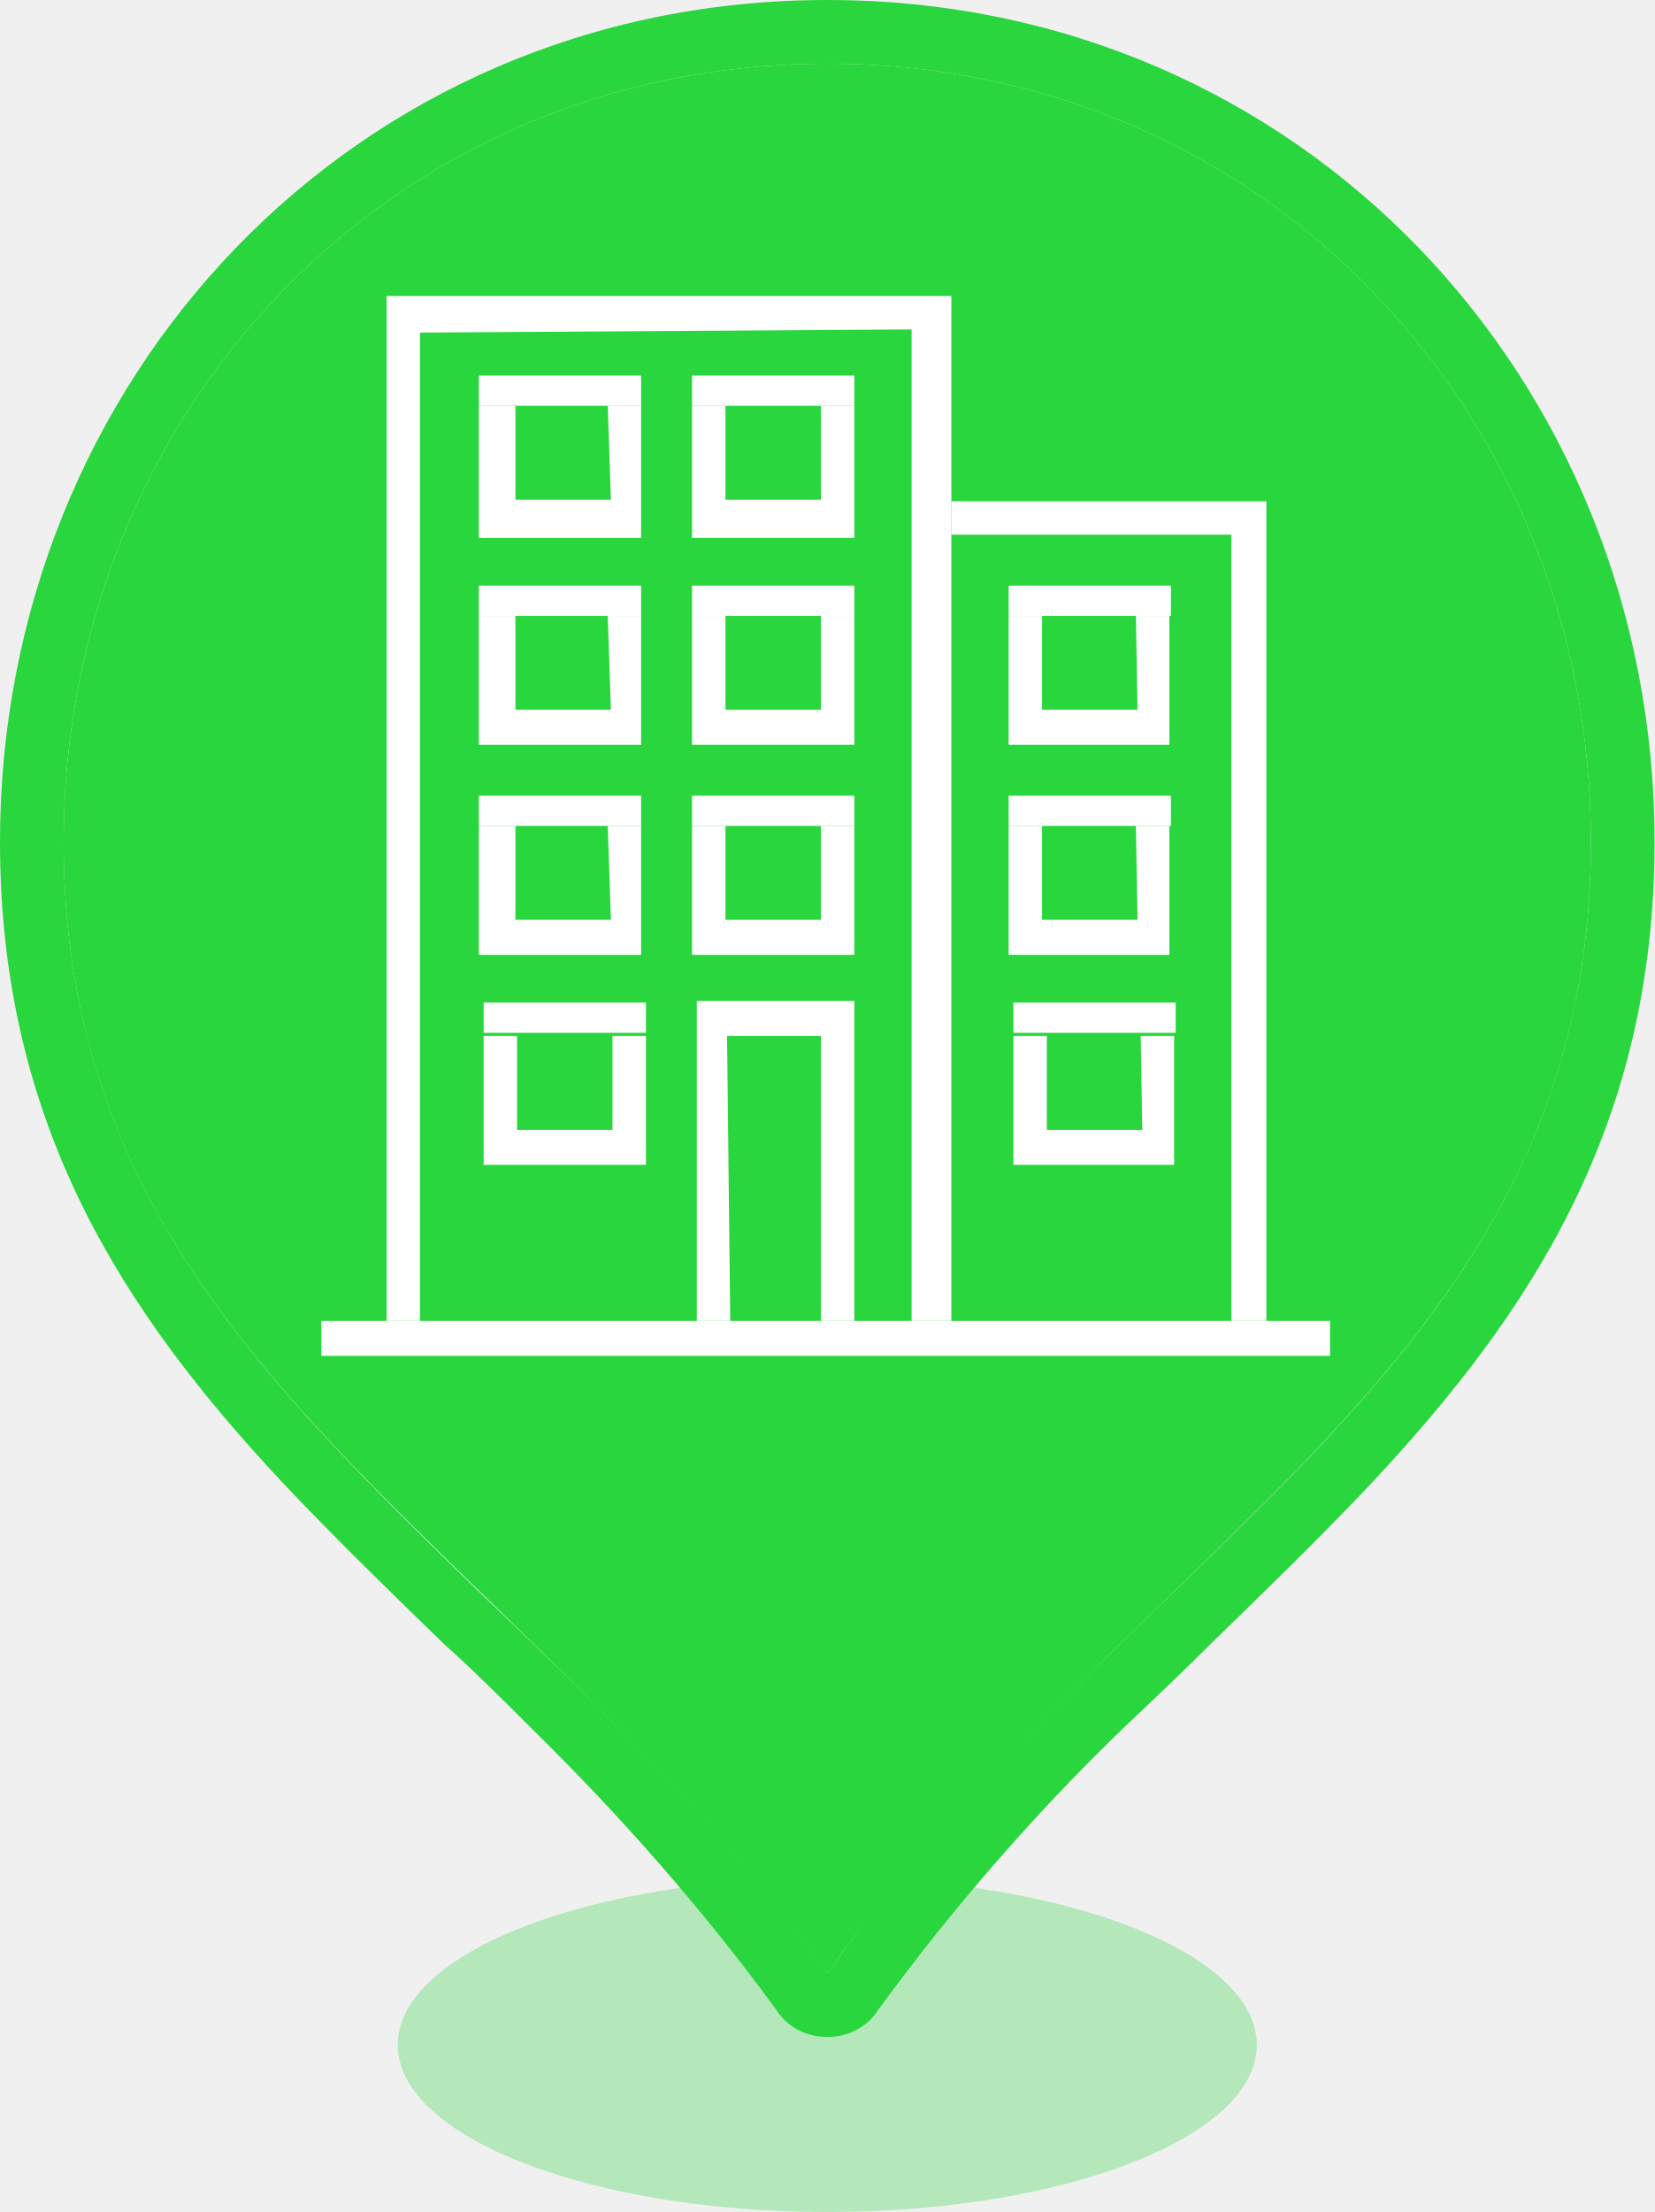
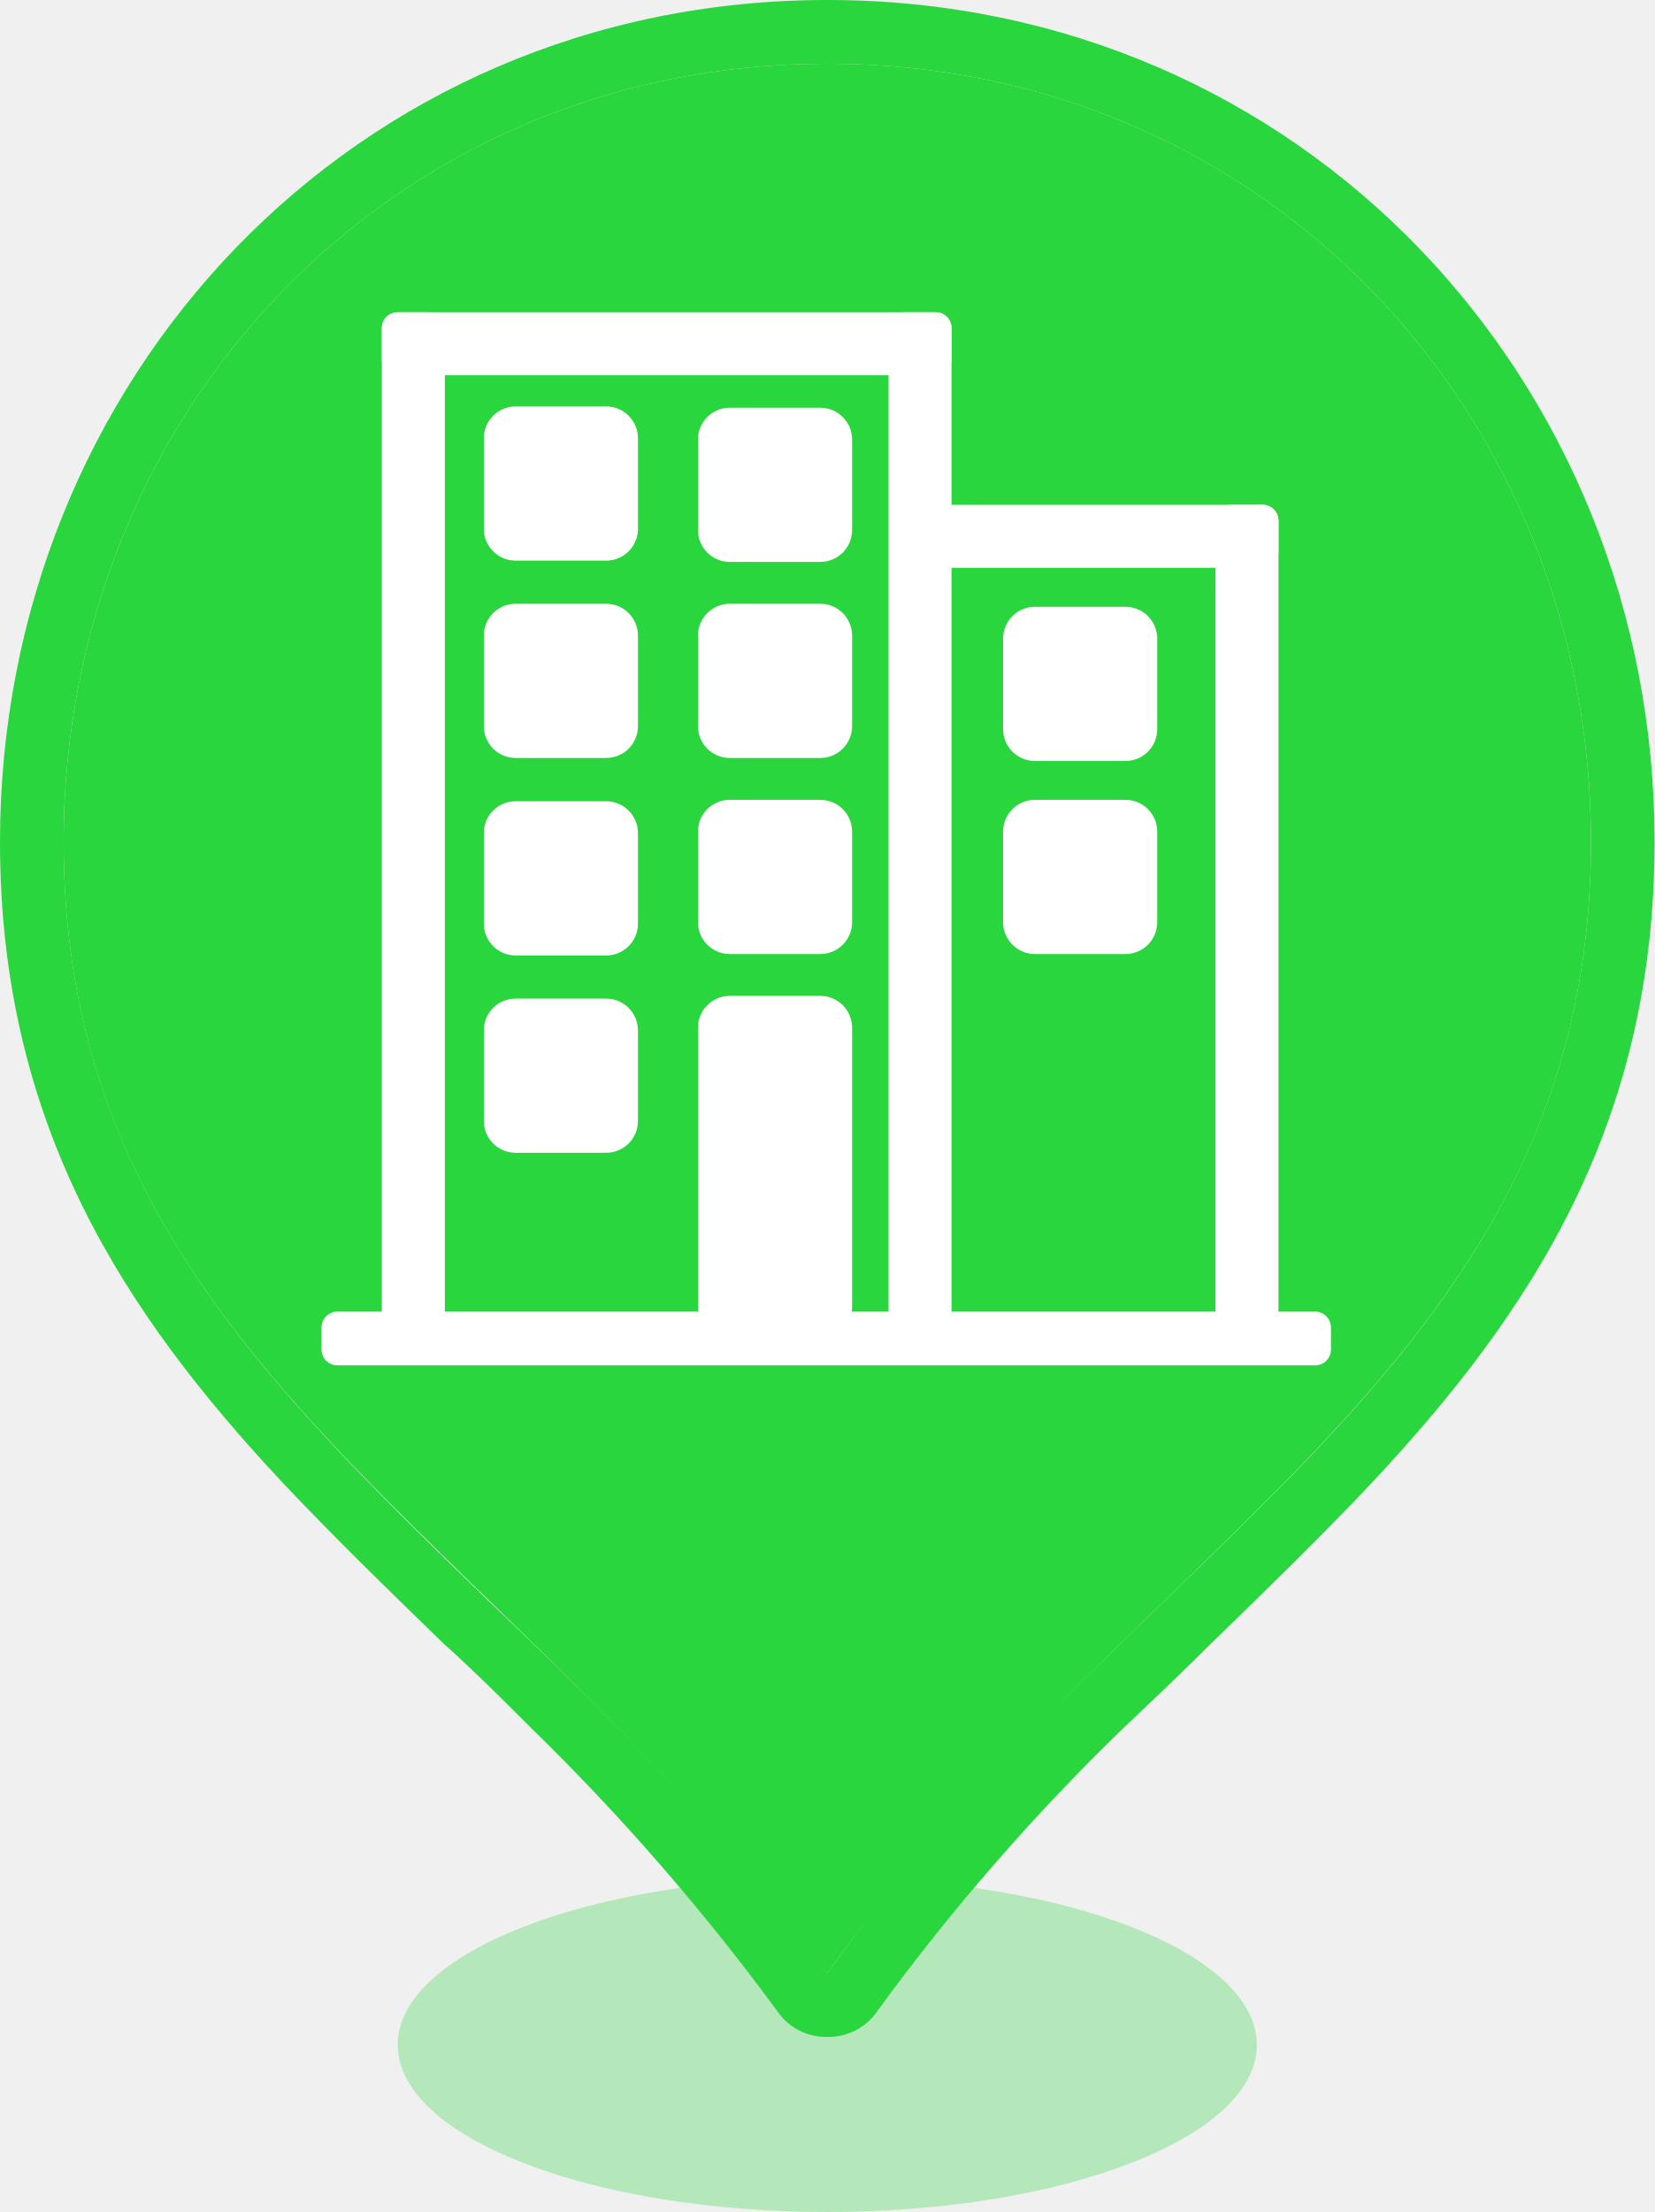
- <svg xmlns="http://www.w3.org/2000/svg" version="1.1" id="Livello_1" x="0px" y="0px" viewBox="0 0 104 139" style="enable-background:new 0 0 104 139;" xml:space="preserve">
-   <style type="text/css">
- 	.st0{opacity:0.3;fill:#29D63D;enable-background:new    ;}
- 	.st1{fill:#29D63D;}
- 	.st2{fill-rule:evenodd;clip-rule:evenodd;fill:#29D63D;}
- 	.st3{fill:#FFFFFF;}
- </style>
-   <path class="st0" d="M79,128.5c0,5.8-12.1,10.5-27,10.5s-27-4.7-27-10.5S37.1,118,52,118S79,122.7,79,128.5z" />
-   <path class="st1" d="M52,124c19.8-27.7,48-38.3,48-71.1C100,26,79.5,4,52,4S4,26,4,52.9C4,85.7,32.2,96.4,52,124z" />
-   <path class="st2" d="M52,128c-1.3,0-2.5-0.6-3.2-1.7c-4.6-6.3-9.8-12.2-15.4-17.7c-1.8-1.8-3.6-3.6-5.5-5.3  c-3.5-3.4-7-6.8-10.2-10.2C7.8,82.5,0,70.7,0,52.9C0,23.9,22.2,0,52,0s52,23.9,52,52.9c0,17.8-7.8,29.6-17.7,40.2  c-3.2,3.4-6.7,6.8-10.2,10.2c-1.8,1.8-3.7,3.6-5.5,5.3C65,114,59.8,120,55.2,126.3C54.5,127.4,53.3,128,52,128z M49.5,120.6  c0.8,1.1,1.7,2.2,2.5,3.4c0.8-1.1,1.7-2.3,2.5-3.4c6-7.8,12.7-14.2,19-20.3C87.6,86.7,100,74.6,100,52.9C100,26,79.5,4,52,4  S4,26,4,52.9c0,21.7,12.4,33.8,26.5,47.5C36.8,106.4,43.5,112.9,49.5,120.6z" />
-   <path class="st1" d="M40.1,56.5" />
-   <path class="st1" d="M52,33.7" />
-   <rect x="20.2" y="83" class="st3" width="63.4" height="2.2" />
-   <polygon class="st3" points="24.3,18.6 24.3,83 26.4,83 26.4,20.9 57.3,20.7 57.3,83 59.8,83 59.8,18.6 " />
-   <polygon class="st3" points="59.8,33.6 77.4,33.6 77.4,83 79.6,83 79.6,31.5 59.8,31.5 " />
-   <rect x="30.4" y="63" class="st3" width="10.2" height="1.9" />
-   <polyline class="st3" points="30.4,73.2 40.6,73.2 40.6,65.1 38.5,65.1 38.5,71 32.5,71 32.5,65.1 30.4,65.1 " />
-   <polyline class="st3" points="30.1,60 40.3,60 40.3,51.9 38.2,51.9 38.4,57.8 32.4,57.8 32.4,51.9 30.1,51.9 " />
-   <polyline class="st3" points="43.5,60 53.7,60 53.7,51.9 51.6,51.9 51.6,57.8 45.6,57.8 45.6,51.9 43.5,51.9 " />
-   <polyline class="st3" points="30.1,46.8 40.3,46.8 40.3,38.7 38.2,38.7 38.4,44.6 32.4,44.6 32.4,38.7 30.1,38.7 " />
-   <polyline class="st3" points="43.5,46.8 53.7,46.8 53.7,38.7 51.6,38.7 51.6,44.6 45.6,44.6 45.6,38.7 43.5,38.7 " />
-   <polyline class="st3" points="30.1,33.8 40.3,33.8 40.3,25.5 38.2,25.5 38.4,31.4 32.4,31.4 32.4,25.5 30.1,25.5 " />
-   <polyline class="st3" points="43.5,33.8 53.7,33.8 53.7,25.5 51.6,25.5 51.6,31.4 45.6,31.4 45.6,25.5 43.5,25.5 " />
-   <rect x="30.1" y="50" class="st3" width="10.2" height="1.9" />
-   <rect x="30.1" y="36.8" class="st3" width="10.2" height="1.9" />
-   <rect x="43.5" y="50" class="st3" width="10.2" height="1.9" />
-   <rect x="43.5" y="36.8" class="st3" width="10.2" height="1.9" />
-   <rect x="43.5" y="23.6" class="st3" width="10.2" height="1.9" />
-   <rect x="30.1" y="23.6" class="st3" width="10.2" height="1.9" />
-   <rect x="63.7" y="63" class="st3" width="10.2" height="1.9" />
-   <rect x="63.4" y="50" class="st3" width="10.2" height="1.9" />
-   <rect x="63.4" y="36.8" class="st3" width="10.2" height="1.9" />
-   <polyline class="st3" points="53.7,62.9 43.8,62.9 43.8,83 45.9,83 45.7,65.1 51.6,65.1 51.6,83 53.7,83 " />
-   <polyline class="st3" points="63.7,73.2 73.8,73.2 73.8,65.1 71.7,65.1 71.8,71 65.8,71 65.8,65.1 63.7,65.1 " />
-   <polyline class="st3" points="63.4,60 73.5,60 73.5,51.9 71.4,51.9 71.5,57.8 65.5,57.8 65.5,51.9 63.4,51.9 " />
-   <polyline class="st3" points="63.4,46.8 73.5,46.8 73.5,38.7 71.4,38.7 71.5,44.6 65.5,44.6 65.5,38.7 63.4,38.7 " />
+ <svg xmlns="http://www.w3.org/2000/svg" id="Livello_1" data-name="Livello 1" viewBox="0 0 104 139">
+   <defs>
+     <style>
+       .cls-1, .cls-2, .cls-3 {
+         fill: #29d63d;
+       }
+ 
+       .cls-1 {
+         isolation: isolate;
+         opacity: 0.3;
+       }
+ 
+       .cls-3 {
+         fill-rule: evenodd;
+       }
+ 
+       .cls-4 {
+         fill: #fff;
+       }
+     </style>
+   </defs>
+   <path class="cls-1" d="M79,128.5c0,5.8-12.1,10.5-27,10.5s-27-4.7-27-10.5S37.1,118,52,118,79,122.7,79,128.5Z" />
+   <path class="cls-2" d="M52,124c19.8-27.7,48-38.3,48-71.1C100,26,79.5,4,52,4S4,26,4,52.9C4,85.7,32.2,96.4,52,124Z" />
+   <path class="cls-3" d="M52,128a3.74,3.74,0,0,1-3.2-1.7,143.23,143.23,0,0,0-15.4-17.7c-1.8-1.8-3.6-3.6-5.5-5.3-3.5-3.4-7-6.8-10.2-10.2C7.8,82.5,0,70.7,0,52.9,0,23.9,22.2,0,52,0s52,23.9,52,52.9c0,17.8-7.8,29.6-17.7,40.2-3.2,3.4-6.7,6.8-10.2,10.2-1.8,1.8-3.7,3.6-5.5,5.3a137.22,137.22,0,0,0-15.4,17.7A3.74,3.74,0,0,1,52,128Zm-2.5-7.4c.8,1.1,1.7,2.2,2.5,3.4.8-1.1,1.7-2.3,2.5-3.4,6-7.8,12.7-14.2,19-20.3C87.6,86.7,100,74.6,100,52.9,100,26,79.5,4,52,4S4,26,4,52.9c0,21.7,12.4,33.8,26.5,47.5C36.8,106.4,43.5,112.9,49.5,120.6Z" />
+   <path class="cls-2" d="M40.1,56.5" />
+   <path class="cls-2" d="M52,33.7" />
+   <rect class="cls-4" x="20.21" y="82.42" width="63.45" height="3.38" rx="1" />
+   <rect class="cls-4" x="30.41" y="50.35" width="9.69" height="9.69" rx="2" />
+   <rect class="cls-4" x="43.87" y="50.26" width="9.69" height="9.69" rx="2" />
+   <rect class="cls-4" x="30.41" y="37.94" width="9.69" height="9.69" rx="2" />
+   <rect class="cls-4" x="43.87" y="37.94" width="9.69" height="9.69" rx="2" />
+   <rect class="cls-4" x="30.41" y="25.54" width="9.69" height="9.69" rx="2" />
+   <rect class="cls-4" x="43.87" y="25.62" width="9.69" height="9.69" rx="2" />
+   <rect class="cls-4" x="63.05" y="38.13" width="9.69" height="9.69" rx="2" />
+   <rect class="cls-4" x="63.05" y="50.26" width="9.69" height="9.69" rx="2" />
+   <rect class="cls-4" x="30.41" y="62.75" width="9.69" height="9.69" rx="2" />
+   <rect class="cls-4" x="43.87" y="62.58" width="9.69" height="21.53" rx="2" />
+   <rect class="cls-4" x="55.85" y="19.62" width="3.96" height="64.09" rx="1" />
+   <rect class="cls-4" x="24" y="19.62" width="3.96" height="64.49" rx="1" />
+   <rect class="cls-4" x="39.92" y="3.69" width="3.96" height="35.81" rx="1" transform="translate(20.31 63.5) rotate(-90)" />
+   <rect class="cls-4" x="66.3" y="21.62" width="3.96" height="24.16" rx="1" transform="translate(34.58 101.98) rotate(-90)" />
+   <rect class="cls-4" x="76.4" y="31.72" width="3.96" height="52.39" rx="1" />
</svg>
